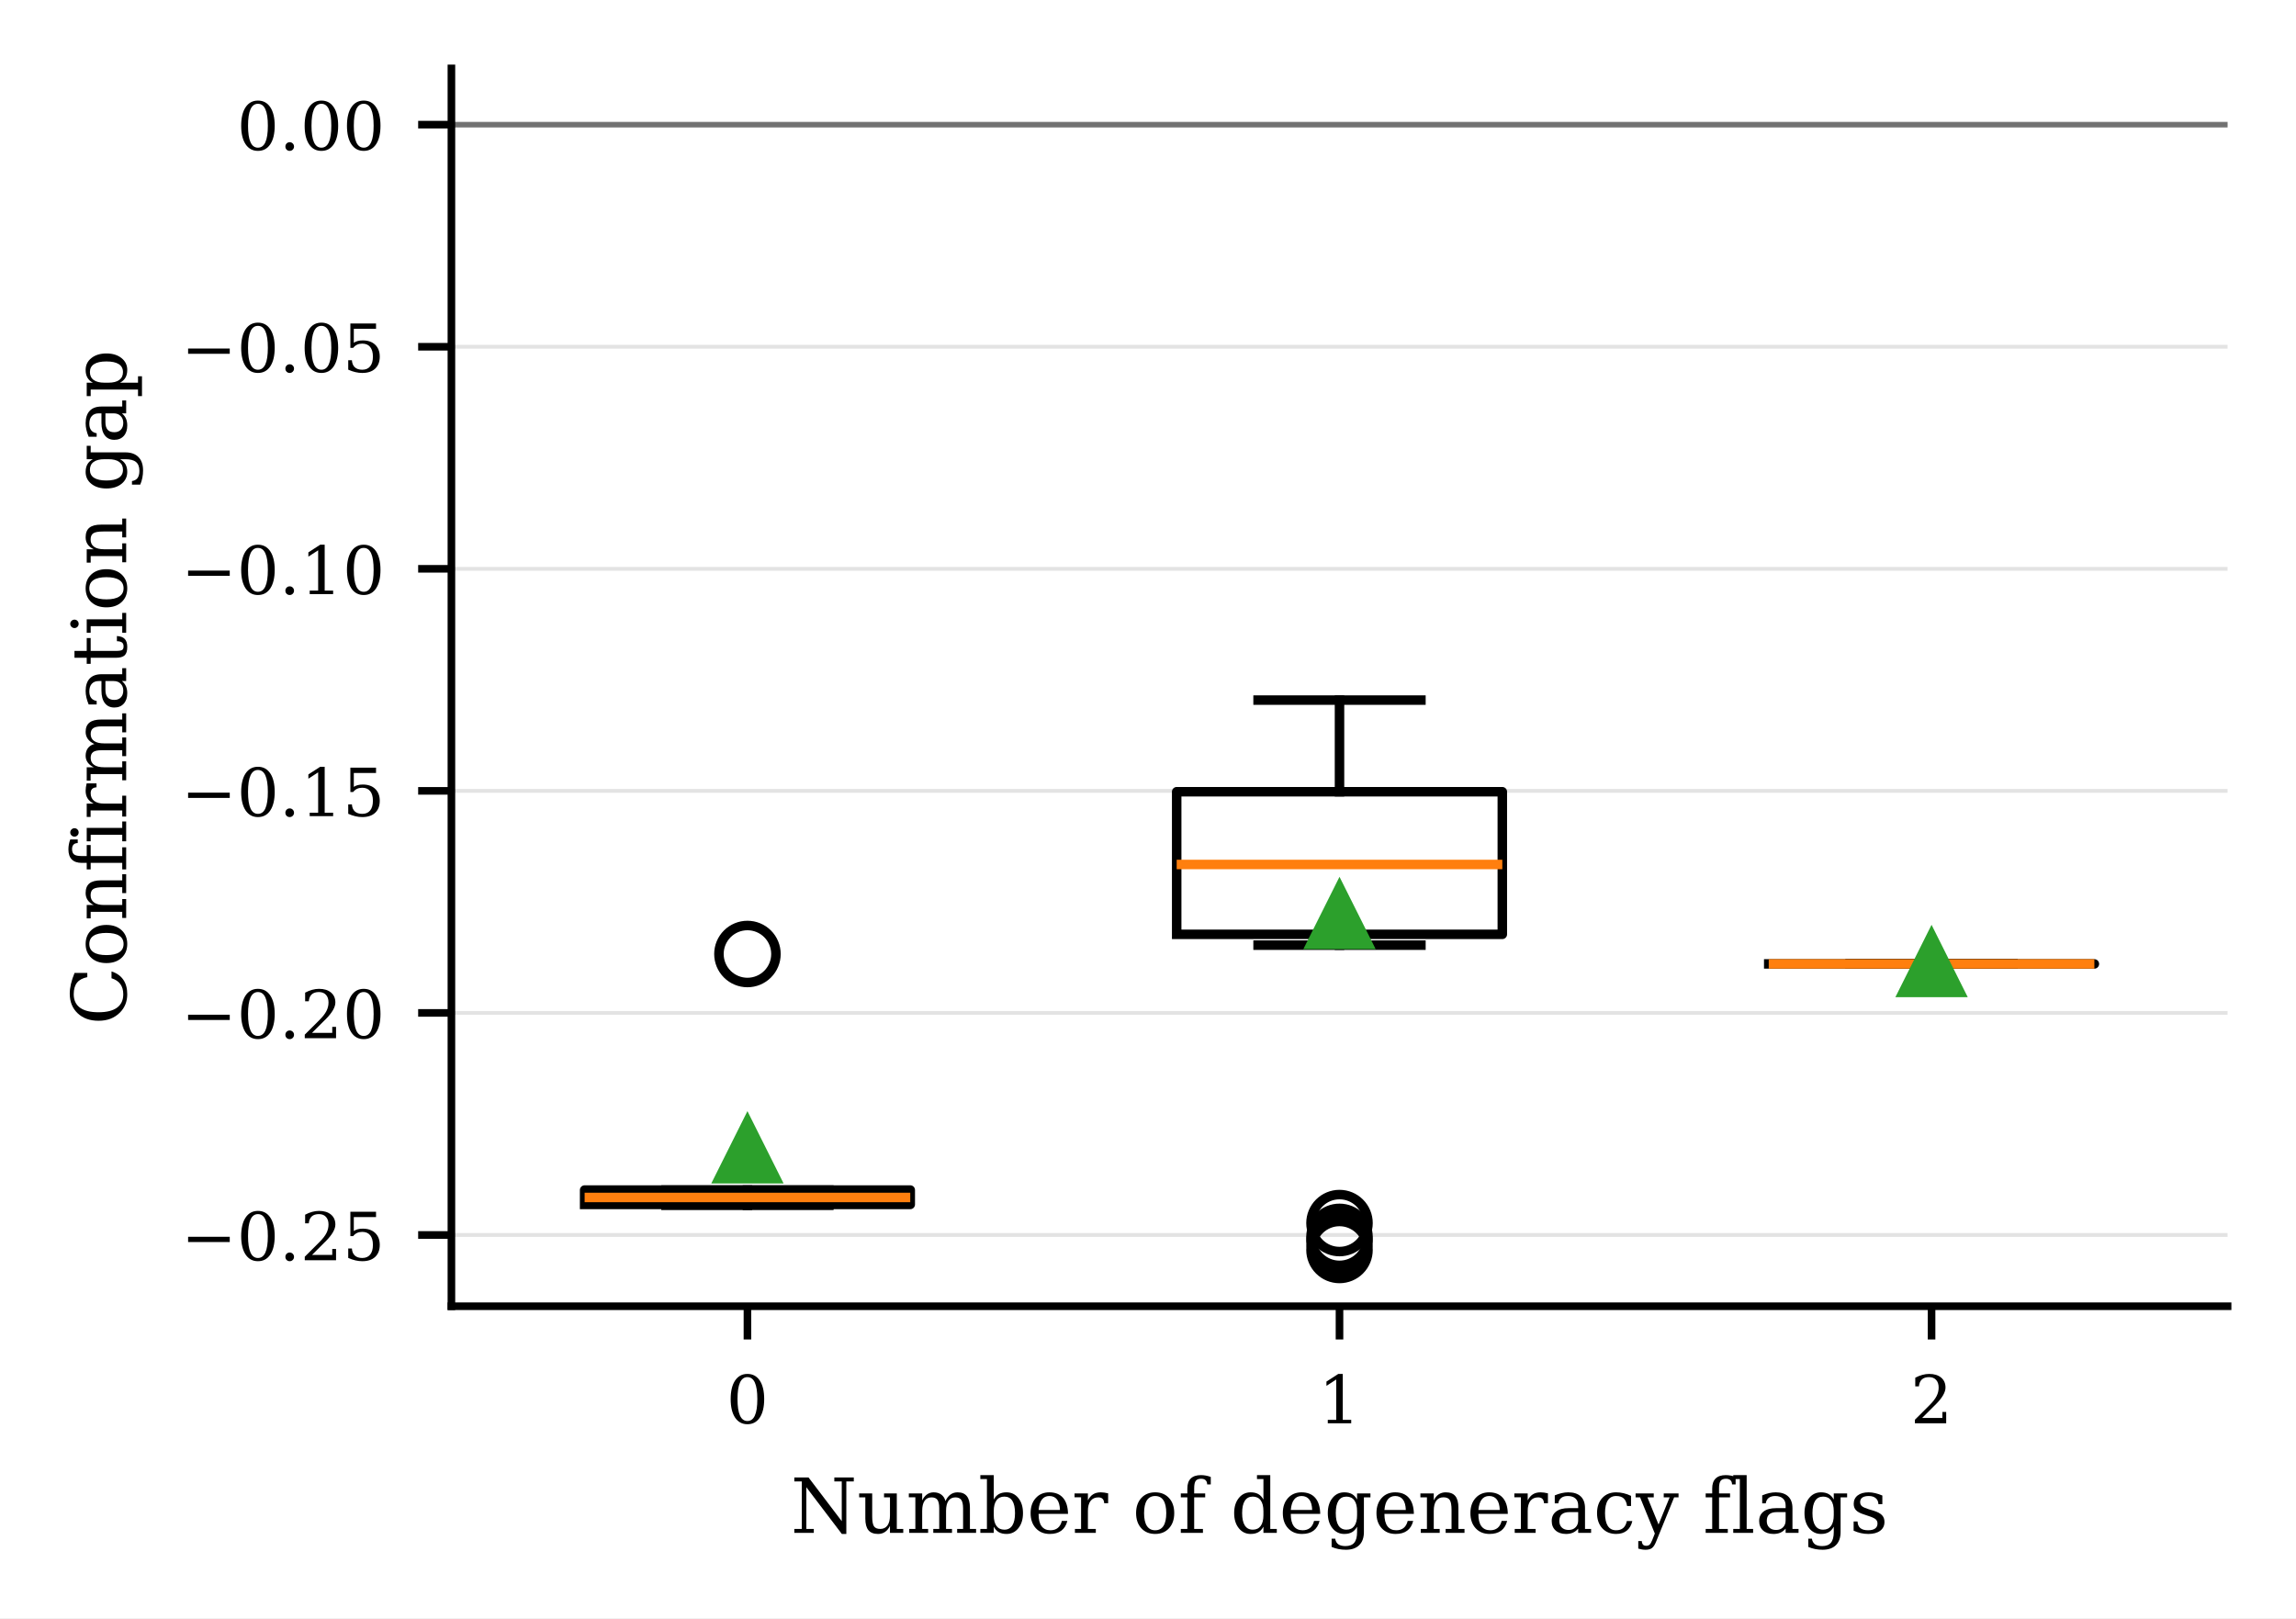
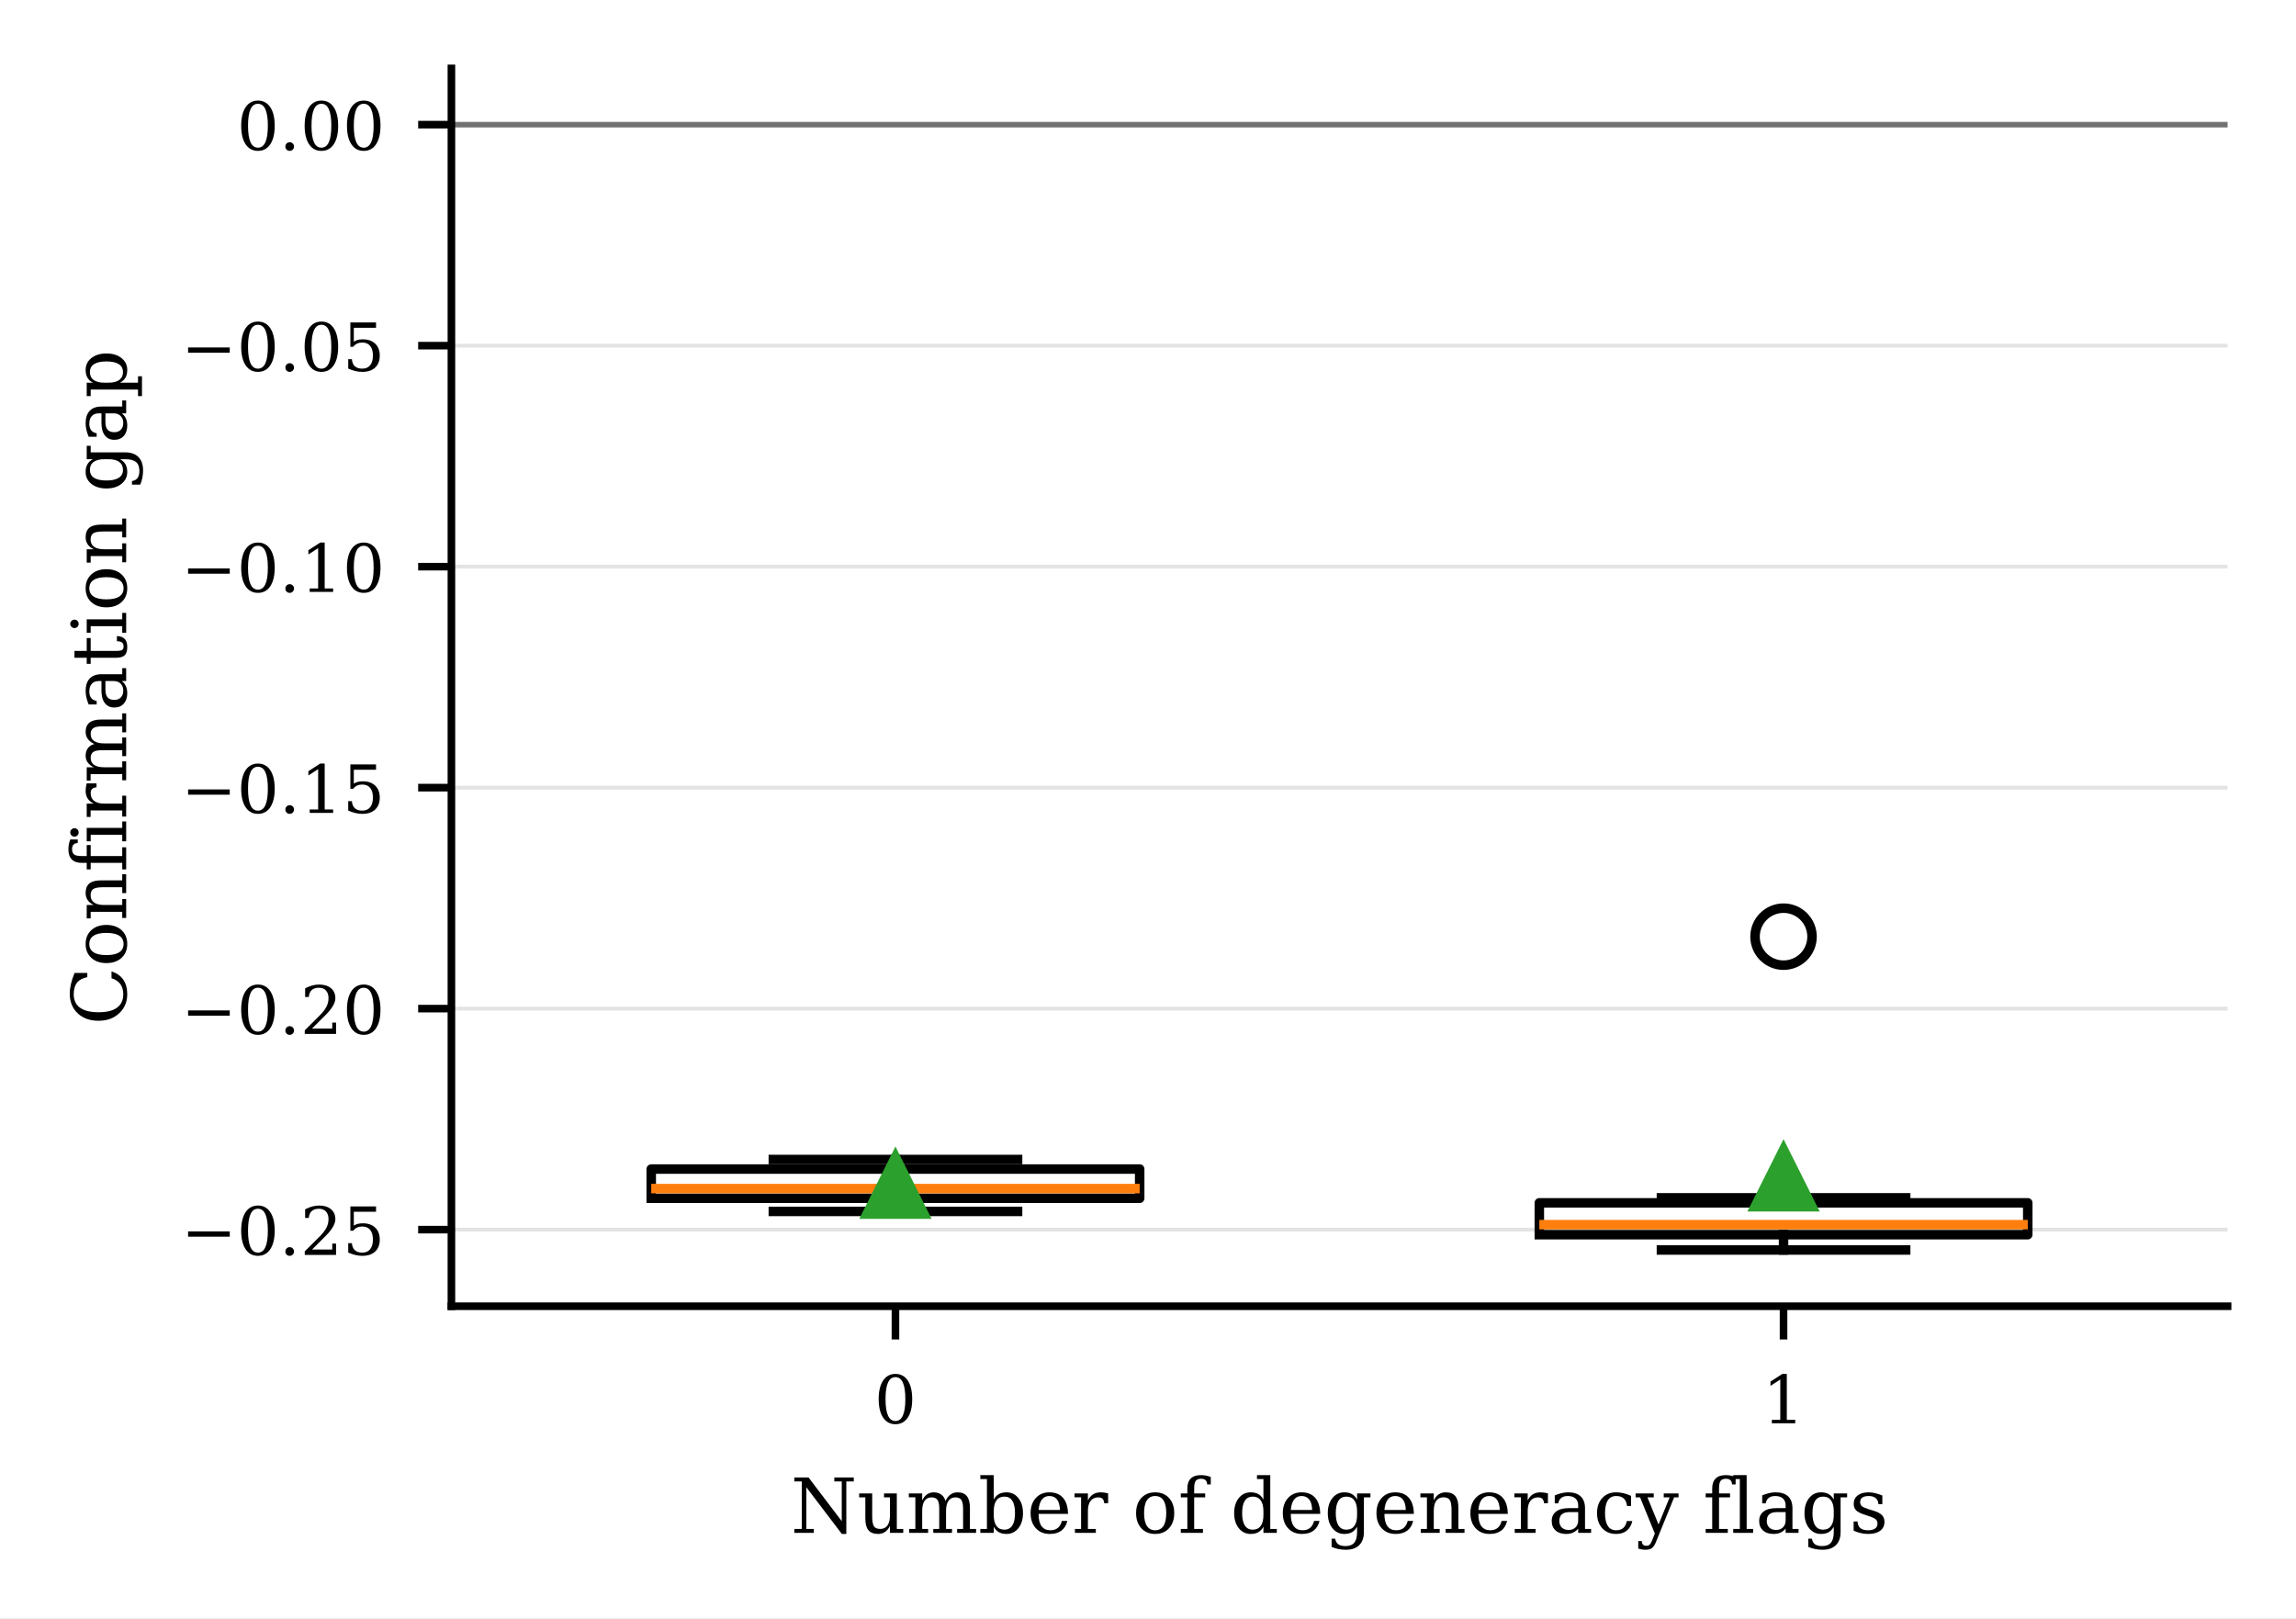
<svg xmlns="http://www.w3.org/2000/svg" xmlns:xlink="http://www.w3.org/1999/xlink" width="241.638pt" height="170.315pt" viewBox="0 0 241.638 170.315" version="1.1">
  <defs>
    <style type="text/css">*{stroke-linejoin: round; stroke-linecap: butt}</style>
  </defs>
  <g id="figure_1">
    <g id="patch_1">
      <path d="M 0 170.315  L 241.638 170.315  L 241.638 0  L 0 0  z " style="fill: #ffffff" />
    </g>
    <g id="axes_1">
      <g id="patch_2">
        <path d="M 47.508 137.484  L 234.438 137.484  L 234.438 7.2  L 47.508 7.2  z " style="fill: #ffffff" />
      </g>
      <g id="matplotlib.axis_1">
        <g id="xtick_1">
          <g id="line2d_1">
            <defs>
-               <path id="mc3886118c8" d="M 0 0  L 0 3.5  " style="stroke: #000000; stroke-width: 0.8" />
+               <path id="me626d4ab82" d="M 0 0  L 0 3.5  " style="stroke: #000000; stroke-width: 0.8" />
            </defs>
            <g>
-               <use xlink:href="#mc3886118c8" x="78.663" y="137.484" style="stroke: #000000; stroke-width: 0.8" />
+               <use xlink:href="#me626d4ab82" x="94.24" y="137.484" style="stroke: #000000; stroke-width: 0.8" />
            </g>
          </g>
          <g id="text_1">
-             <g transform="translate(76.43609 149.8029) scale(0.07 -0.07)">
+             <g transform="translate(92.01359 149.8029) scale(0.07 -0.07)">
              <defs>
                <path id="DejaVuSerif-30" d="M 2034 219  Q 2513 219 2750 744  Q 2988 1269 2988 2328  Q 2988 3391 2750 3916  Q 2513 4441 2034 4441  Q 1556 4441 1318 3916  Q 1081 3391 1081 2328  Q 1081 1269 1318 744  Q 1556 219 2034 219  z M 2034 -91  Q 1275 -91 848 546  Q 422 1184 422 2328  Q 422 3475 848 4112  Q 1275 4750 2034 4750  Q 2797 4750 3222 4112  Q 3647 3475 3647 2328  Q 3647 1184 3222 546  Q 2797 -91 2034 -91  z " transform="scale(0.015625)" />
              </defs>
              <use xlink:href="#DejaVuSerif-30" />
            </g>
          </g>
        </g>
        <g id="xtick_2">
          <g id="line2d_2">
            <g>
-               <use xlink:href="#mc3886118c8" x="140.973" y="137.484" style="stroke: #000000; stroke-width: 0.8" />
+               <use xlink:href="#me626d4ab82" x="187.705" y="137.484" style="stroke: #000000; stroke-width: 0.8" />
            </g>
          </g>
          <g id="text_2">
-             <g transform="translate(138.7461 149.8029) scale(0.07 -0.07)">
+             <g transform="translate(185.4786 149.8029) scale(0.07 -0.07)">
              <defs>
                <path id="DejaVuSerif-31" d="M 909 0  L 909 331  L 1722 331  L 1722 4213  L 781 3603  L 781 4013  L 1919 4750  L 2350 4750  L 2350 331  L 3163 331  L 3163 0  L 909 0  z " transform="scale(0.015625)" />
              </defs>
              <use xlink:href="#DejaVuSerif-31" />
            </g>
          </g>
        </g>
-         <g id="xtick_3">
-           <g id="line2d_3">
-             <g>
-               <use xlink:href="#mc3886118c8" x="203.283" y="137.484" style="stroke: #000000; stroke-width: 0.8" />
-             </g>
-           </g>
-           <g id="text_3">
-             <g transform="translate(201.0561 149.8029) scale(0.07 -0.07)">
-               <defs>
-                 <path id="DejaVuSerif-32" d="M 819 3553  L 469 3553  L 469 4384  Q 803 4563 1142 4656  Q 1481 4750 1806 4750  Q 2534 4750 2956 4397  Q 3378 4044 3378 3438  Q 3378 2753 2422 1800  Q 2347 1728 2309 1691  L 1131 513  L 3078 513  L 3078 1088  L 3444 1088  L 3444 0  L 434 0  L 434 341  L 1850 1753  Q 2319 2222 2519 2614  Q 2719 3006 2719 3438  Q 2719 3909 2473 4175  Q 2228 4441 1797 4441  Q 1350 4441 1106 4219  Q 863 3997 819 3553  z " transform="scale(0.015625)" />
-               </defs>
-               <use xlink:href="#DejaVuSerif-32" />
-             </g>
-           </g>
-         </g>
-         <g id="text_4">
+         <g id="text_3">
          <g transform="translate(83.20609 161.3374) scale(0.08 -0.08)">
            <defs>
              <path id="DejaVuSerif-4e" d="M 313 0  L 313 331  L 941 331  L 941 4331  L 313 4331  L 313 4666  L 1509 4666  L 4306 984  L 4306 4331  L 3681 4331  L 3681 4666  L 5319 4666  L 5319 4331  L 4691 4331  L 4691 -91  L 4313 -91  L 1325 3841  L 1325 331  L 1953 331  L 1953 0  L 313 0  z " transform="scale(0.015625)" />
              <path id="DejaVuSerif-75" d="M 2266 3322  L 3341 3322  L 3341 331  L 3884 331  L 3884 0  L 2766 0  L 2766 588  Q 2606 256 2353 82  Q 2100 -91 1766 -91  Q 1213 -91 952 223  Q 691 538 691 1209  L 691 2988  L 172 2988  L 172 3322  L 1269 3322  L 1269 1388  Q 1269 781 1417 556  Q 1566 331 1947 331  Q 2347 331 2556 625  Q 2766 919 2766 1478  L 2766 2988  L 2266 2988  L 2266 3322  z " transform="scale(0.015625)" />
              <path id="DejaVuSerif-6d" d="M 3316 2675  Q 3481 3041 3739 3227  Q 3997 3413 4341 3413  Q 4863 3413 5119 3089  Q 5375 2766 5375 2113  L 5375 331  L 5894 331  L 5894 0  L 4300 0  L 4300 331  L 4800 331  L 4800 2047  Q 4800 2556 4650 2772  Q 4500 2988 4153 2988  Q 3769 2988 3567 2697  Q 3366 2406 3366 1850  L 3366 331  L 3866 331  L 3866 0  L 2291 0  L 2291 331  L 2791 331  L 2791 2069  Q 2791 2566 2641 2777  Q 2491 2988 2144 2988  Q 1759 2988 1557 2697  Q 1356 2406 1356 1850  L 1356 331  L 1856 331  L 1856 0  L 263 0  L 263 331  L 781 331  L 781 2994  L 231 2994  L 231 3322  L 1356 3322  L 1356 2731  Q 1516 3063 1762 3238  Q 2009 3413 2322 3413  Q 2709 3413 2968 3220  Q 3228 3028 3316 2675  z " transform="scale(0.015625)" />
              <path id="DejaVuSerif-62" d="M 738 331  L 738 4531  L 184 4531  L 184 4863  L 1313 4863  L 1313 2803  Q 1481 3116 1742 3264  Q 2003 3413 2388 3413  Q 3000 3413 3387 2928  Q 3775 2444 3775 1663  Q 3775 881 3387 395  Q 3000 -91 2388 -91  Q 2003 -91 1742 57  Q 1481 206 1313 519  L 1313 0  L 184 0  L 184 331  L 738 331  z M 1313 1497  Q 1313 897 1542 583  Q 1772 269 2209 269  Q 2650 269 2876 622  Q 3103 975 3103 1663  Q 3103 2353 2876 2703  Q 2650 3053 2209 3053  Q 1772 3053 1542 2737  Q 1313 2422 1313 1825  L 1313 1497  z " transform="scale(0.015625)" />
              <path id="DejaVuSerif-65" d="M 3469 1600  L 991 1600  L 991 1575  Q 991 903 1244 561  Q 1497 219 1991 219  Q 2369 219 2611 417  Q 2853 616 2950 1006  L 3413 1006  Q 3275 459 2904 184  Q 2534 -91 1931 -91  Q 1203 -91 761 389  Q 319 869 319 1663  Q 319 2450 753 2931  Q 1188 3413 1894 3413  Q 2647 3413 3050 2948  Q 3453 2484 3469 1600  z M 2791 1931  Q 2772 2513 2545 2808  Q 2319 3103 1894 3103  Q 1497 3103 1269 2806  Q 1041 2509 991 1931  L 2791 1931  z " transform="scale(0.015625)" />
              <path id="DejaVuSerif-72" d="M 3059 3328  L 3059 2497  L 2728 2497  Q 2713 2744 2591 2866  Q 2469 2988 2234 2988  Q 1809 2988 1582 2694  Q 1356 2400 1356 1850  L 1356 331  L 2022 331  L 2022 0  L 263 0  L 263 331  L 781 331  L 781 2994  L 231 2994  L 231 3322  L 1356 3322  L 1356 2731  Q 1525 3078 1790 3245  Q 2056 3413 2438 3413  Q 2578 3413 2733 3391  Q 2888 3369 3059 3328  z " transform="scale(0.015625)" />
              <path id="DejaVuSerif-20" transform="scale(0.015625)" />
              <path id="DejaVuSerif-6f" d="M 1925 219  Q 2388 219 2623 584  Q 2859 950 2859 1663  Q 2859 2375 2623 2739  Q 2388 3103 1925 3103  Q 1463 3103 1227 2739  Q 991 2375 991 1663  Q 991 950 1228 584  Q 1466 219 1925 219  z M 1925 -91  Q 1200 -91 759 389  Q 319 869 319 1663  Q 319 2456 758 2934  Q 1197 3413 1925 3413  Q 2653 3413 3092 2934  Q 3531 2456 3531 1663  Q 3531 869 3092 389  Q 2653 -91 1925 -91  z " transform="scale(0.015625)" />
              <path id="DejaVuSerif-66" d="M 2753 4078  L 2450 4078  Q 2447 4313 2317 4434  Q 2188 4556 1941 4556  Q 1619 4556 1487 4379  Q 1356 4203 1356 3750  L 1356 3322  L 2284 3322  L 2284 2988  L 1356 2988  L 1356 331  L 2094 331  L 2094 0  L 231 0  L 231 331  L 781 331  L 781 2988  L 231 2988  L 231 3322  L 781 3322  L 781 3738  Q 781 4294 1070 4578  Q 1359 4863 1919 4863  Q 2128 4863 2337 4825  Q 2547 4788 2753 4709  L 2753 4078  z " transform="scale(0.015625)" />
              <path id="DejaVuSerif-64" d="M 3359 331  L 3909 331  L 3909 0  L 2784 0  L 2784 519  Q 2616 206 2355 57  Q 2094 -91 1709 -91  Q 1097 -91 708 395  Q 319 881 319 1663  Q 319 2444 706 2928  Q 1094 3413 1709 3413  Q 2094 3413 2355 3264  Q 2616 3116 2784 2803  L 2784 4531  L 2241 4531  L 2241 4863  L 3359 4863  L 3359 331  z M 2784 1497  L 2784 1825  Q 2784 2422 2554 2737  Q 2325 3053 1888 3053  Q 1444 3053 1217 2703  Q 991 2353 991 1663  Q 991 975 1217 622  Q 1444 269 1888 269  Q 2325 269 2554 583  Q 2784 897 2784 1497  z " transform="scale(0.015625)" />
              <path id="DejaVuSerif-67" d="M 3359 2988  L 3359 72  Q 3359 -644 2965 -1033  Q 2572 -1422 1844 -1422  Q 1516 -1422 1216 -1362  Q 916 -1303 641 -1184  L 641 -488  L 941 -488  Q 997 -813 1206 -963  Q 1416 -1113 1806 -1113  Q 2313 -1113 2548 -827  Q 2784 -541 2784 72  L 2784 519  Q 2616 206 2355 57  Q 2094 -91 1709 -91  Q 1097 -91 708 395  Q 319 881 319 1663  Q 319 2444 706 2928  Q 1094 3413 1709 3413  Q 2094 3413 2355 3264  Q 2616 3116 2784 2803  L 2784 3322  L 3909 3322  L 3909 2988  L 3359 2988  z M 2784 1825  Q 2784 2422 2554 2737  Q 2325 3053 1888 3053  Q 1444 3053 1217 2703  Q 991 2353 991 1663  Q 991 975 1217 622  Q 1444 269 1888 269  Q 2325 269 2554 583  Q 2784 897 2784 1497  L 2784 1825  z " transform="scale(0.015625)" />
              <path id="DejaVuSerif-6e" d="M 263 0  L 263 331  L 781 331  L 781 2988  L 231 2988  L 231 3322  L 1356 3322  L 1356 2731  Q 1516 3069 1770 3241  Q 2025 3413 2363 3413  Q 2913 3413 3172 3097  Q 3431 2781 3431 2113  L 3431 331  L 3944 331  L 3944 0  L 2356 0  L 2356 331  L 2853 331  L 2853 1931  Q 2853 2541 2703 2767  Q 2553 2994 2175 2994  Q 1775 2994 1565 2701  Q 1356 2409 1356 1850  L 1356 331  L 1856 331  L 1856 0  L 263 0  z " transform="scale(0.015625)" />
              <path id="DejaVuSerif-61" d="M 2547 1044  L 2547 1747  L 1806 1747  Q 1378 1747 1168 1562  Q 959 1378 959 997  Q 959 650 1171 447  Q 1384 244 1747 244  Q 2106 244 2326 466  Q 2547 688 2547 1044  z M 3122 2075  L 3122 331  L 3634 331  L 3634 0  L 2547 0  L 2547 359  Q 2356 128 2106 18  Q 1856 -91 1522 -91  Q 969 -91 644 203  Q 319 497 319 997  Q 319 1513 691 1797  Q 1063 2081 1741 2081  L 2547 2081  L 2547 2309  Q 2547 2688 2317 2895  Q 2088 3103 1672 3103  Q 1328 3103 1125 2947  Q 922 2791 872 2484  L 575 2484  L 575 3156  Q 875 3284 1158 3348  Q 1441 3413 1709 3413  Q 2400 3413 2761 3070  Q 3122 2728 3122 2075  z " transform="scale(0.015625)" />
              <path id="DejaVuSerif-63" d="M 3291 997  Q 3169 466 2822 187  Q 2475 -91 1925 -91  Q 1200 -91 759 389  Q 319 869 319 1663  Q 319 2459 759 2936  Q 1200 3413 1925 3413  Q 2241 3413 2553 3339  Q 2866 3266 3181 3116  L 3181 2266  L 2847 2266  Q 2781 2703 2561 2903  Q 2341 3103 1931 3103  Q 1466 3103 1228 2742  Q 991 2381 991 1663  Q 991 944 1227 581  Q 1463 219 1931 219  Q 2303 219 2525 412  Q 2747 606 2828 997  L 3291 997  z " transform="scale(0.015625)" />
              <path id="DejaVuSerif-79" d="M 1381 -609  L 1600 -56  L 359 2988  L -19 2988  L -19 3322  L 1509 3322  L 1509 2988  L 978 2988  L 1913 703  L 2847 2988  L 2350 2988  L 2350 3322  L 3597 3322  L 3597 2988  L 3225 2988  L 1703 -750  Q 1547 -1138 1356 -1280  Q 1166 -1422 819 -1422  Q 672 -1422 517 -1397  Q 363 -1372 206 -1325  L 206 -691  L 500 -691  Q 519 -903 608 -995  Q 697 -1088 884 -1088  Q 1056 -1088 1161 -992  Q 1266 -897 1381 -609  z " transform="scale(0.015625)" />
              <path id="DejaVuSerif-6c" d="M 1313 331  L 1856 331  L 1856 0  L 184 0  L 184 331  L 738 331  L 738 4531  L 184 4531  L 184 4863  L 1313 4863  L 1313 331  z " transform="scale(0.015625)" />
              <path id="DejaVuSerif-73" d="M 359 184  L 359 959  L 691 959  Q 703 588 923 403  Q 1144 219 1575 219  Q 1963 219 2166 364  Q 2369 509 2369 788  Q 2369 1006 2220 1140  Q 2072 1275 1594 1428  L 1178 1569  Q 750 1706 558 1912  Q 366 2119 366 2438  Q 366 2894 700 3153  Q 1034 3413 1625 3413  Q 1888 3413 2178 3344  Q 2469 3275 2778 3144  L 2778 2419  L 2447 2419  Q 2434 2741 2221 2922  Q 2009 3103 1644 3103  Q 1281 3103 1095 2975  Q 909 2847 909 2591  Q 909 2381 1050 2254  Q 1191 2128 1613 1997  L 2069 1856  Q 2541 1709 2748 1489  Q 2956 1269 2956 922  Q 2956 450 2595 179  Q 2234 -91 1600 -91  Q 1278 -91 972 -22  Q 666 47 359 184  z " transform="scale(0.015625)" />
            </defs>
            <use xlink:href="#DejaVuSerif-4e" />
            <use xlink:href="#DejaVuSerif-75" transform="translate(87.5 0)" />
            <use xlink:href="#DejaVuSerif-6d" transform="translate(151.9043 0)" />
            <use xlink:href="#DejaVuSerif-62" transform="translate(246.7285 0)" />
            <use xlink:href="#DejaVuSerif-65" transform="translate(310.7422 0)" />
            <use xlink:href="#DejaVuSerif-72" transform="translate(369.9219 0)" />
            <use xlink:href="#DejaVuSerif-20" transform="translate(417.7246 0)" />
            <use xlink:href="#DejaVuSerif-6f" transform="translate(449.5117 0)" />
            <use xlink:href="#DejaVuSerif-66" transform="translate(509.7168 0)" />
            <use xlink:href="#DejaVuSerif-20" transform="translate(546.7285 0)" />
            <use xlink:href="#DejaVuSerif-64" transform="translate(578.5156 0)" />
            <use xlink:href="#DejaVuSerif-65" transform="translate(642.5293 0)" />
            <use xlink:href="#DejaVuSerif-67" transform="translate(701.709 0)" />
            <use xlink:href="#DejaVuSerif-65" transform="translate(765.7227 0)" />
            <use xlink:href="#DejaVuSerif-6e" transform="translate(824.9023 0)" />
            <use xlink:href="#DejaVuSerif-65" transform="translate(889.3066 0)" />
            <use xlink:href="#DejaVuSerif-72" transform="translate(948.4863 0)" />
            <use xlink:href="#DejaVuSerif-61" transform="translate(996.2891 0)" />
            <use xlink:href="#DejaVuSerif-63" transform="translate(1055.908 0)" />
            <use xlink:href="#DejaVuSerif-79" transform="translate(1111.914 0)" />
            <use xlink:href="#DejaVuSerif-20" transform="translate(1168.408 0)" />
            <use xlink:href="#DejaVuSerif-66" transform="translate(1200.195 0)" />
            <use xlink:href="#DejaVuSerif-6c" transform="translate(1237.207 0)" />
            <use xlink:href="#DejaVuSerif-61" transform="translate(1269.189 0)" />
            <use xlink:href="#DejaVuSerif-67" transform="translate(1328.809 0)" />
            <use xlink:href="#DejaVuSerif-73" transform="translate(1392.822 0)" />
          </g>
        </g>
      </g>
      <g id="matplotlib.axis_2">
        <g id="ytick_1">
+           <g id="line2d_3">
+             <path d="M 47.508 129.42  L 234.438 129.42  " clip-path="url(#pef3bd3bf75)" style="fill: none; stroke: #b0b0b0; stroke-opacity: 0.35; stroke-width: 0.4; stroke-linecap: square" />
+           </g>
          <g id="line2d_4">
-             <path d="M 47.508 129.985  L 234.438 129.985  " clip-path="url(#pc2be8de5e5)" style="fill: none; stroke: #b0b0b0; stroke-opacity: 0.35; stroke-width: 0.4; stroke-linecap: square" />
-           </g>
-           <g id="line2d_5">
            <defs>
-               <path id="m55e14b1ab3" d="M 0 0  L -3.5 0  " style="stroke: #000000; stroke-width: 0.8" />
+               <path id="m7dea5efd81" d="M 0 0  L -3.5 0  " style="stroke: #000000; stroke-width: 0.8" />
            </defs>
            <g>
-               <use xlink:href="#m55e14b1ab3" x="47.508" y="129.985" style="stroke: #000000; stroke-width: 0.8" />
-             </g>
-           </g>
-           <g id="text_5">
-             <g transform="translate(19.05625 132.6448) scale(0.07 -0.07)">
+               <use xlink:href="#m7dea5efd81" x="47.508" y="129.42" style="stroke: #000000; stroke-width: 0.8" />
+             </g>
+           </g>
+           <g id="text_4">
+             <g transform="translate(19.05625 132.0797) scale(0.07 -0.07)">
              <defs>
                <path id="DejaVuSerif-2212" d="M 678 2259  L 4684 2259  L 4684 1753  L 678 1753  L 678 2259  z " transform="scale(0.015625)" />
                <path id="DejaVuSerif-2e" d="M 603 325  Q 603 500 722 622  Q 841 744 1019 744  Q 1191 744 1312 622  Q 1434 500 1434 325  Q 1434 153 1312 31  Q 1191 -91 1019 -91  Q 841 -91 722 29  Q 603 150 603 325  z " transform="scale(0.015625)" />
+                 <path id="DejaVuSerif-32" d="M 819 3553  L 469 3553  L 469 4384  Q 803 4563 1142 4656  Q 1481 4750 1806 4750  Q 2534 4750 2956 4397  Q 3378 4044 3378 3438  Q 3378 2753 2422 1800  Q 2347 1728 2309 1691  L 1131 513  L 3078 513  L 3078 1088  L 3444 1088  L 3444 0  L 434 0  L 434 341  L 1850 1753  Q 2319 2222 2519 2614  Q 2719 3006 2719 3438  Q 2719 3909 2473 4175  Q 2228 4441 1797 4441  Q 1350 4441 1106 4219  Q 863 3997 819 3553  z " transform="scale(0.015625)" />
                <path id="DejaVuSerif-35" d="M 3219 4666  L 3219 4153  L 1081 4153  L 1081 2816  Q 1244 2928 1461 2984  Q 1678 3041 1947 3041  Q 2703 3041 3140 2622  Q 3578 2203 3578 1478  Q 3578 738 3136 323  Q 2694 -91 1894 -91  Q 1572 -91 1234 -12  Q 897 66 544 225  L 544 1131  L 897 1131  Q 925 688 1179 453  Q 1434 219 1894 219  Q 2388 219 2653 544  Q 2919 869 2919 1478  Q 2919 2084 2655 2407  Q 2391 2731 1894 2731  Q 1613 2731 1398 2631  Q 1184 2531 1019 2322  L 750 2322  L 750 4666  L 3219 4666  z " transform="scale(0.015625)" />
              </defs>
              <use xlink:href="#DejaVuSerif-2212" />
              <use xlink:href="#DejaVuSerif-30" transform="translate(83.78906 0)" />
              <use xlink:href="#DejaVuSerif-2e" transform="translate(147.4121 0)" />
              <use xlink:href="#DejaVuSerif-32" transform="translate(179.1992 0)" />
              <use xlink:href="#DejaVuSerif-35" transform="translate(242.8223 0)" />
            </g>
          </g>
        </g>
        <g id="ytick_2">
+           <g id="line2d_5">
+             <path d="M 47.508 106.161  L 234.438 106.161  " clip-path="url(#pef3bd3bf75)" style="fill: none; stroke: #b0b0b0; stroke-opacity: 0.35; stroke-width: 0.4; stroke-linecap: square" />
+           </g>
          <g id="line2d_6">
-             <path d="M 47.508 106.613  L 234.438 106.613  " clip-path="url(#pc2be8de5e5)" style="fill: none; stroke: #b0b0b0; stroke-opacity: 0.35; stroke-width: 0.4; stroke-linecap: square" />
-           </g>
-           <g id="line2d_7">
-             <g>
-               <use xlink:href="#m55e14b1ab3" x="47.508" y="106.613" style="stroke: #000000; stroke-width: 0.8" />
-             </g>
-           </g>
-           <g id="text_6">
-             <g transform="translate(19.05625 109.2721) scale(0.07 -0.07)">
+             <g>
+               <use xlink:href="#m7dea5efd81" x="47.508" y="106.161" style="stroke: #000000; stroke-width: 0.8" />
+             </g>
+           </g>
+           <g id="text_5">
+             <g transform="translate(19.05625 108.82) scale(0.07 -0.07)">
              <use xlink:href="#DejaVuSerif-2212" />
              <use xlink:href="#DejaVuSerif-30" transform="translate(83.78906 0)" />
              <use xlink:href="#DejaVuSerif-2e" transform="translate(147.4121 0)" />
              <use xlink:href="#DejaVuSerif-32" transform="translate(179.1992 0)" />
              <use xlink:href="#DejaVuSerif-30" transform="translate(242.8223 0)" />
            </g>
          </g>
        </g>
        <g id="ytick_3">
+           <g id="line2d_7">
+             <path d="M 47.508 82.901  L 234.438 82.901  " clip-path="url(#pef3bd3bf75)" style="fill: none; stroke: #b0b0b0; stroke-opacity: 0.35; stroke-width: 0.4; stroke-linecap: square" />
+           </g>
          <g id="line2d_8">
-             <path d="M 47.508 83.24  L 234.438 83.24  " clip-path="url(#pc2be8de5e5)" style="fill: none; stroke: #b0b0b0; stroke-opacity: 0.35; stroke-width: 0.4; stroke-linecap: square" />
-           </g>
-           <g id="line2d_9">
-             <g>
-               <use xlink:href="#m55e14b1ab3" x="47.508" y="83.24" style="stroke: #000000; stroke-width: 0.8" />
-             </g>
-           </g>
-           <g id="text_7">
-             <g transform="translate(19.05625 85.89944) scale(0.07 -0.07)">
+             <g>
+               <use xlink:href="#m7dea5efd81" x="47.508" y="82.901" style="stroke: #000000; stroke-width: 0.8" />
+             </g>
+           </g>
+           <g id="text_6">
+             <g transform="translate(19.05625 85.56039) scale(0.07 -0.07)">
              <use xlink:href="#DejaVuSerif-2212" />
              <use xlink:href="#DejaVuSerif-30" transform="translate(83.78906 0)" />
              <use xlink:href="#DejaVuSerif-2e" transform="translate(147.4121 0)" />
              <use xlink:href="#DejaVuSerif-31" transform="translate(179.1992 0)" />
              <use xlink:href="#DejaVuSerif-35" transform="translate(242.8223 0)" />
            </g>
          </g>
        </g>
        <g id="ytick_4">
+           <g id="line2d_9">
+             <path d="M 47.508 59.641  L 234.438 59.641  " clip-path="url(#pef3bd3bf75)" style="fill: none; stroke: #b0b0b0; stroke-opacity: 0.35; stroke-width: 0.4; stroke-linecap: square" />
+           </g>
          <g id="line2d_10">
-             <path d="M 47.508 59.867  L 234.438 59.867  " clip-path="url(#pc2be8de5e5)" style="fill: none; stroke: #b0b0b0; stroke-opacity: 0.35; stroke-width: 0.4; stroke-linecap: square" />
-           </g>
-           <g id="line2d_11">
-             <g>
-               <use xlink:href="#m55e14b1ab3" x="47.508" y="59.867" style="stroke: #000000; stroke-width: 0.8" />
-             </g>
-           </g>
-           <g id="text_8">
-             <g transform="translate(19.05625 62.52678) scale(0.07 -0.07)">
+             <g>
+               <use xlink:href="#m7dea5efd81" x="47.508" y="59.641" style="stroke: #000000; stroke-width: 0.8" />
+             </g>
+           </g>
+           <g id="text_7">
+             <g transform="translate(19.05625 62.30074) scale(0.07 -0.07)">
              <use xlink:href="#DejaVuSerif-2212" />
              <use xlink:href="#DejaVuSerif-30" transform="translate(83.78906 0)" />
              <use xlink:href="#DejaVuSerif-2e" transform="translate(147.4121 0)" />
              <use xlink:href="#DejaVuSerif-31" transform="translate(179.1992 0)" />
              <use xlink:href="#DejaVuSerif-30" transform="translate(242.8223 0)" />
            </g>
          </g>
        </g>
        <g id="ytick_5">
+           <g id="line2d_11">
+             <path d="M 47.508 36.382  L 234.438 36.382  " clip-path="url(#pef3bd3bf75)" style="fill: none; stroke: #b0b0b0; stroke-opacity: 0.35; stroke-width: 0.4; stroke-linecap: square" />
+           </g>
          <g id="line2d_12">
-             <path d="M 47.508 36.495  L 234.438 36.495  " clip-path="url(#pc2be8de5e5)" style="fill: none; stroke: #b0b0b0; stroke-opacity: 0.35; stroke-width: 0.4; stroke-linecap: square" />
-           </g>
-           <g id="line2d_13">
-             <g>
-               <use xlink:href="#m55e14b1ab3" x="47.508" y="36.495" style="stroke: #000000; stroke-width: 0.8" />
-             </g>
-           </g>
-           <g id="text_9">
-             <g transform="translate(19.05625 39.15412) scale(0.07 -0.07)">
+             <g>
+               <use xlink:href="#m7dea5efd81" x="47.508" y="36.382" style="stroke: #000000; stroke-width: 0.8" />
+             </g>
+           </g>
+           <g id="text_8">
+             <g transform="translate(19.05625 39.0411) scale(0.07 -0.07)">
              <use xlink:href="#DejaVuSerif-2212" />
              <use xlink:href="#DejaVuSerif-30" transform="translate(83.78906 0)" />
              <use xlink:href="#DejaVuSerif-2e" transform="translate(147.4121 0)" />
              <use xlink:href="#DejaVuSerif-30" transform="translate(179.1992 0)" />
              <use xlink:href="#DejaVuSerif-35" transform="translate(242.8223 0)" />
            </g>
          </g>
        </g>
        <g id="ytick_6">
+           <g id="line2d_13">
+             <path d="M 47.508 13.122  L 234.438 13.122  " clip-path="url(#pef3bd3bf75)" style="fill: none; stroke: #b0b0b0; stroke-opacity: 0.35; stroke-width: 0.4; stroke-linecap: square" />
+           </g>
          <g id="line2d_14">
-             <path d="M 47.508 13.122  L 234.438 13.122  " clip-path="url(#pc2be8de5e5)" style="fill: none; stroke: #b0b0b0; stroke-opacity: 0.35; stroke-width: 0.4; stroke-linecap: square" />
-           </g>
-           <g id="line2d_15">
-             <g>
-               <use xlink:href="#m55e14b1ab3" x="47.508" y="13.122" style="stroke: #000000; stroke-width: 0.8" />
-             </g>
-           </g>
-           <g id="text_10">
+             <g>
+               <use xlink:href="#m7dea5efd81" x="47.508" y="13.122" style="stroke: #000000; stroke-width: 0.8" />
+             </g>
+           </g>
+           <g id="text_9">
            <g transform="translate(24.92203 15.78145) scale(0.07 -0.07)">
              <use xlink:href="#DejaVuSerif-30" />
              <use xlink:href="#DejaVuSerif-2e" transform="translate(63.62305 0)" />
              <use xlink:href="#DejaVuSerif-30" transform="translate(95.41016 0)" />
              <use xlink:href="#DejaVuSerif-30" transform="translate(159.0332 0)" />
            </g>
          </g>
        </g>
-         <g id="text_11">
+         <g id="text_10">
          <g transform="translate(13.27875 107.8858) rotate(-90) scale(0.08 -0.08)">
            <defs>
              <path id="DejaVuSerif-43" d="M 4513 1234  Q 4306 581 3820 245  Q 3334 -91 2591 -91  Q 2134 -91 1743 65  Q 1353 222 1050 525  Q 700 875 529 1320  Q 359 1766 359 2328  Q 359 3416 987 4083  Q 1616 4750 2644 4750  Q 3025 4750 3456 4650  Q 3888 4550 4384 4347  L 4384 3272  L 4031 3272  Q 3916 3859 3567 4137  Q 3219 4416 2591 4416  Q 1844 4416 1459 3886  Q 1075 3356 1075 2328  Q 1075 1303 1459 773  Q 1844 244 2591 244  Q 3113 244 3450 492  Q 3788 741 3938 1234  L 4513 1234  z " transform="scale(0.015625)" />
              <path id="DejaVuSerif-69" d="M 622 4353  Q 622 4497 726 4603  Q 831 4709 978 4709  Q 1122 4709 1226 4603  Q 1331 4497 1331 4353  Q 1331 4206 1228 4103  Q 1125 4000 978 4000  Q 831 4000 726 4103  Q 622 4206 622 4353  z M 1356 331  L 1900 331  L 1900 0  L 231 0  L 231 331  L 781 331  L 781 2988  L 231 2988  L 231 3322  L 1356 3322  L 1356 331  z " transform="scale(0.015625)" />
              <path id="DejaVuSerif-74" d="M 691 2988  L 184 2988  L 184 3322  L 691 3322  L 691 4353  L 1269 4353  L 1269 3322  L 2350 3322  L 2350 2988  L 1269 2988  L 1269 878  Q 1269 456 1350 337  Q 1431 219 1650 219  Q 1875 219 1978 351  Q 2081 484 2088 781  L 2522 781  Q 2497 328 2275 118  Q 2053 -91 1600 -91  Q 1103 -91 897 129  Q 691 350 691 878  L 691 2988  z " transform="scale(0.015625)" />
              <path id="DejaVuSerif-70" d="M 1313 1825  L 1313 1497  Q 1313 897 1542 583  Q 1772 269 2209 269  Q 2650 269 2876 622  Q 3103 975 3103 1663  Q 3103 2353 2876 2703  Q 2650 3053 2209 3053  Q 1772 3053 1542 2737  Q 1313 2422 1313 1825  z M 738 2988  L 184 2988  L 184 3322  L 1313 3322  L 1313 2803  Q 1481 3116 1742 3264  Q 2003 3413 2388 3413  Q 3000 3413 3387 2928  Q 3775 2444 3775 1663  Q 3775 881 3387 395  Q 3000 -91 2388 -91  Q 2003 -91 1742 57  Q 1481 206 1313 519  L 1313 -997  L 1856 -997  L 1856 -1331  L 184 -1331  L 184 -997  L 738 -997  L 738 2988  z " transform="scale(0.015625)" />
            </defs>
            <use xlink:href="#DejaVuSerif-43" />
            <use xlink:href="#DejaVuSerif-6f" transform="translate(76.51367 0)" />
            <use xlink:href="#DejaVuSerif-6e" transform="translate(136.7188 0)" />
            <use xlink:href="#DejaVuSerif-66" transform="translate(201.123 0)" />
            <use xlink:href="#DejaVuSerif-69" transform="translate(238.1348 0)" />
            <use xlink:href="#DejaVuSerif-72" transform="translate(270.1172 0)" />
            <use xlink:href="#DejaVuSerif-6d" transform="translate(317.9199 0)" />
            <use xlink:href="#DejaVuSerif-61" transform="translate(412.7441 0)" />
            <use xlink:href="#DejaVuSerif-74" transform="translate(472.3633 0)" />
            <use xlink:href="#DejaVuSerif-69" transform="translate(512.5488 0)" />
            <use xlink:href="#DejaVuSerif-6f" transform="translate(544.5312 0)" />
            <use xlink:href="#DejaVuSerif-6e" transform="translate(604.7363 0)" />
            <use xlink:href="#DejaVuSerif-20" transform="translate(669.1406 0)" />
            <use xlink:href="#DejaVuSerif-67" transform="translate(700.9277 0)" />
            <use xlink:href="#DejaVuSerif-61" transform="translate(764.9414 0)" />
            <use xlink:href="#DejaVuSerif-70" transform="translate(824.5605 0)" />
          </g>
        </g>
      </g>
+       <g id="line2d_15">
+         <path d="M 68.538 126.121  L 119.943 126.121  L 119.943 123.047  L 68.538 123.047  L 68.538 126.121  " clip-path="url(#pef3bd3bf75)" style="fill: none; stroke: #000000; stroke-linecap: square" />
+       </g>
      <g id="line2d_16">
-         <path d="M 61.528 126.771  L 95.798 126.771  L 95.798 125.254  L 61.528 125.254  L 61.528 126.771  " clip-path="url(#pc2be8de5e5)" style="fill: none; stroke: #000000; stroke-linecap: square" />
+         <path d="M 94.24 126.121  L 94.24 127.504  " clip-path="url(#pef3bd3bf75)" style="fill: none; stroke: #000000; stroke-linecap: square" />
      </g>
      <g id="line2d_17">
-         <path d="M 78.663 126.771  L 78.663 126.86  " clip-path="url(#pc2be8de5e5)" style="fill: none; stroke: #000000; stroke-linecap: square" />
+         <path d="M 94.24 123.047  L 94.24 122.039  " clip-path="url(#pef3bd3bf75)" style="fill: none; stroke: #000000; stroke-linecap: square" />
      </g>
      <g id="line2d_18">
-         <path d="M 78.663 125.254  L 78.663 125.254  " clip-path="url(#pc2be8de5e5)" style="fill: none; stroke: #000000; stroke-linecap: square" />
+         <path d="M 81.389 127.504  L 107.092 127.504  " clip-path="url(#pef3bd3bf75)" style="fill: none; stroke: #000000; stroke-linecap: square" />
      </g>
      <g id="line2d_19">
-         <path d="M 70.095 126.86  L 87.231 126.86  " clip-path="url(#pc2be8de5e5)" style="fill: none; stroke: #000000; stroke-linecap: square" />
-       </g>
-       <g id="line2d_20">
-         <path d="M 70.095 125.254  L 87.231 125.254  " clip-path="url(#pc2be8de5e5)" style="fill: none; stroke: #000000; stroke-linecap: square" />
-       </g>
+         <path d="M 81.389 122.039  L 107.092 122.039  " clip-path="url(#pef3bd3bf75)" style="fill: none; stroke: #000000; stroke-linecap: square" />
+       </g>
+       <g id="line2d_20" />
      <g id="line2d_21">
+         <path d="M 162.003 129.953  L 213.408 129.953  L 213.408 126.6  L 162.003 126.6  L 162.003 129.953  " clip-path="url(#pef3bd3bf75)" style="fill: none; stroke: #000000; stroke-linecap: square" />
+       </g>
+       <g id="line2d_22">
+         <path d="M 187.705 129.953  L 187.705 131.562  " clip-path="url(#pef3bd3bf75)" style="fill: none; stroke: #000000; stroke-linecap: square" />
+       </g>
+       <g id="line2d_23">
+         <path d="M 187.705 126.6  L 187.705 126.076  " clip-path="url(#pef3bd3bf75)" style="fill: none; stroke: #000000; stroke-linecap: square" />
+       </g>
+       <g id="line2d_24">
+         <path d="M 174.854 131.562  L 200.557 131.562  " clip-path="url(#pef3bd3bf75)" style="fill: none; stroke: #000000; stroke-linecap: square" />
+       </g>
+       <g id="line2d_25">
+         <path d="M 174.854 126.076  L 200.557 126.076  " clip-path="url(#pef3bd3bf75)" style="fill: none; stroke: #000000; stroke-linecap: square" />
+       </g>
+       <g id="line2d_26">
        <defs>
-           <path id="ma5ec57571b" d="M 0 3  C 0.796 3 1.559 2.684 2.121 2.121  C 2.684 1.559 3 0.796 3 0  C 3 -0.796 2.684 -1.559 2.121 -2.121  C 1.559 -2.684 0.796 -3 0 -3  C -0.796 -3 -1.559 -2.684 -2.121 -2.121  C -2.684 -1.559 -3 -0.796 -3 0  C -3 0.796 -2.684 1.559 -2.121 2.121  C -1.559 2.684 -0.796 3 0 3  z " style="stroke: #000000" />
+           <path id="m5c9a73f3f7" d="M 0 3  C 0.796 3 1.559 2.684 2.121 2.121  C 2.684 1.559 3 0.796 3 0  C 3 -0.796 2.684 -1.559 2.121 -2.121  C 1.559 -2.684 0.796 -3 0 -3  C -0.796 -3 -1.559 -2.684 -2.121 -2.121  C -2.684 -1.559 -3 -0.796 -3 0  C -3 0.796 -2.684 1.559 -2.121 2.121  C -1.559 2.684 -0.796 3 0 3  z " style="stroke: #000000" />
        </defs>
-         <g clip-path="url(#pc2be8de5e5)">
-           <use xlink:href="#ma5ec57571b" x="78.663" y="100.411" style="fill-opacity: 0; stroke: #000000" />
-         </g>
-       </g>
-       <g id="line2d_22">
-         <path d="M 123.838 98.341  L 158.108 98.341  L 158.108 83.331  L 123.838 83.331  L 123.838 98.341  " clip-path="url(#pc2be8de5e5)" style="fill: none; stroke: #000000; stroke-linecap: square" />
-       </g>
-       <g id="line2d_23">
-         <path d="M 140.973 98.341  L 140.973 99.477  " clip-path="url(#pc2be8de5e5)" style="fill: none; stroke: #000000; stroke-linecap: square" />
-       </g>
-       <g id="line2d_24">
-         <path d="M 140.973 83.331  L 140.973 73.688  " clip-path="url(#pc2be8de5e5)" style="fill: none; stroke: #000000; stroke-linecap: square" />
-       </g>
-       <g id="line2d_25">
-         <path d="M 132.405 99.477  L 149.541 99.477  " clip-path="url(#pc2be8de5e5)" style="fill: none; stroke: #000000; stroke-linecap: square" />
-       </g>
-       <g id="line2d_26">
-         <path d="M 132.405 73.688  L 149.541 73.688  " clip-path="url(#pc2be8de5e5)" style="fill: none; stroke: #000000; stroke-linecap: square" />
+         <g clip-path="url(#pef3bd3bf75)">
+           <use xlink:href="#m5c9a73f3f7" x="187.705" y="98.586" style="fill-opacity: 0; stroke: #000000" />
+         </g>
      </g>
      <g id="line2d_27">
-         <g clip-path="url(#pc2be8de5e5)">
-           <use xlink:href="#ma5ec57571b" x="140.973" y="128.731" style="fill-opacity: 0; stroke: #000000" />
-           <use xlink:href="#ma5ec57571b" x="140.973" y="130.183" style="fill-opacity: 0; stroke: #000000" />
-           <use xlink:href="#ma5ec57571b" x="140.973" y="130.693" style="fill-opacity: 0; stroke: #000000" />
-           <use xlink:href="#ma5ec57571b" x="140.973" y="131.562" style="fill-opacity: 0; stroke: #000000" />
-         </g>
+         <path d="M 47.508 13.122  L 234.438 13.122  " clip-path="url(#pef3bd3bf75)" style="fill: none; stroke: #000000; stroke-opacity: 0.5; stroke-width: 0.6; stroke-linecap: square" />
      </g>
      <g id="line2d_28">
-         <path d="M 186.148 101.455  L 220.418 101.455  L 220.418 101.455  L 186.148 101.455  L 186.148 101.455  " clip-path="url(#pc2be8de5e5)" style="fill: none; stroke: #000000; stroke-linecap: square" />
+         <path d="M 68.538 125.1  L 119.943 125.1  " clip-path="url(#pef3bd3bf75)" style="fill: none; stroke: #ff7f0e" />
      </g>
      <g id="line2d_29">
-         <path d="M 203.283 101.455  L 203.283 101.455  " clip-path="url(#pc2be8de5e5)" style="fill: none; stroke: #000000; stroke-linecap: square" />
+         <defs>
+           <path id="m972dd599f4" d="M 0 -3  L -3 3  L 3 3  z " style="stroke: #2ca02c; stroke-linejoin: miter" />
+         </defs>
+         <g clip-path="url(#pef3bd3bf75)">
+           <use xlink:href="#m972dd599f4" x="94.24" y="124.787" style="fill: #2ca02c; stroke: #2ca02c; stroke-linejoin: miter" />
+         </g>
      </g>
      <g id="line2d_30">
-         <path d="M 203.283 101.455  L 203.283 101.455  " clip-path="url(#pc2be8de5e5)" style="fill: none; stroke: #000000; stroke-linecap: square" />
+         <path d="M 162.003 128.894  L 213.408 128.894  " clip-path="url(#pef3bd3bf75)" style="fill: none; stroke: #ff7f0e" />
      </g>
      <g id="line2d_31">
-         <path d="M 194.715 101.455  L 211.851 101.455  " clip-path="url(#pc2be8de5e5)" style="fill: none; stroke: #000000; stroke-linecap: square" />
-       </g>
-       <g id="line2d_32">
-         <path d="M 194.715 101.455  L 211.851 101.455  " clip-path="url(#pc2be8de5e5)" style="fill: none; stroke: #000000; stroke-linecap: square" />
-       </g>
-       <g id="line2d_33" />
-       <g id="line2d_34">
-         <path d="M 47.508 13.122  L 234.438 13.122  " clip-path="url(#pc2be8de5e5)" style="fill: none; stroke: #000000; stroke-opacity: 0.5; stroke-width: 0.6; stroke-linecap: square" />
-       </g>
-       <g id="line2d_35">
-         <path d="M 61.528 126.034  L 95.798 126.034  " clip-path="url(#pc2be8de5e5)" style="fill: none; stroke: #ff7f0e" />
-       </g>
-       <g id="line2d_36">
-         <defs>
-           <path id="m4ce185c1e2" d="M 0 -3  L -3 3  L 3 3  z " style="stroke: #2ca02c; stroke-linejoin: miter" />
-         </defs>
-         <g clip-path="url(#pc2be8de5e5)">
-           <use xlink:href="#m4ce185c1e2" x="78.663" y="121.066" style="fill: #2ca02c; stroke: #2ca02c; stroke-linejoin: miter" />
-         </g>
-       </g>
-       <g id="line2d_37">
-         <path d="M 123.838 90.988  L 158.108 90.988  " clip-path="url(#pc2be8de5e5)" style="fill: none; stroke: #ff7f0e" />
-       </g>
-       <g id="line2d_38">
-         <g clip-path="url(#pc2be8de5e5)">
-           <use xlink:href="#m4ce185c1e2" x="140.973" y="96.403" style="fill: #2ca02c; stroke: #2ca02c; stroke-linejoin: miter" />
-         </g>
-       </g>
-       <g id="line2d_39">
-         <path d="M 186.148 101.455  L 220.418 101.455  " clip-path="url(#pc2be8de5e5)" style="fill: none; stroke: #ff7f0e" />
-       </g>
-       <g id="line2d_40">
-         <g clip-path="url(#pc2be8de5e5)">
-           <use xlink:href="#m4ce185c1e2" x="203.283" y="101.455" style="fill: #2ca02c; stroke: #2ca02c; stroke-linejoin: miter" />
+         <g clip-path="url(#pef3bd3bf75)">
+           <use xlink:href="#m972dd599f4" x="187.705" y="124.013" style="fill: #2ca02c; stroke: #2ca02c; stroke-linejoin: miter" />
        </g>
      </g>
      <g id="patch_3">
        <path d="M 47.508 137.484  L 47.508 7.2  " style="fill: none; stroke: #000000; stroke-width: 0.8; stroke-linejoin: miter; stroke-linecap: square" />
      </g>
      <g id="patch_4">
        <path d="M 47.508 137.484  L 234.438 137.484  " style="fill: none; stroke: #000000; stroke-width: 0.8; stroke-linejoin: miter; stroke-linecap: square" />
      </g>
    </g>
  </g>
  <defs>
-     <clipPath id="pc2be8de5e5">
+     <clipPath id="pef3bd3bf75">
      <rect x="47.508" y="7.2" width="186.93" height="130.284" />
    </clipPath>
  </defs>
</svg>
